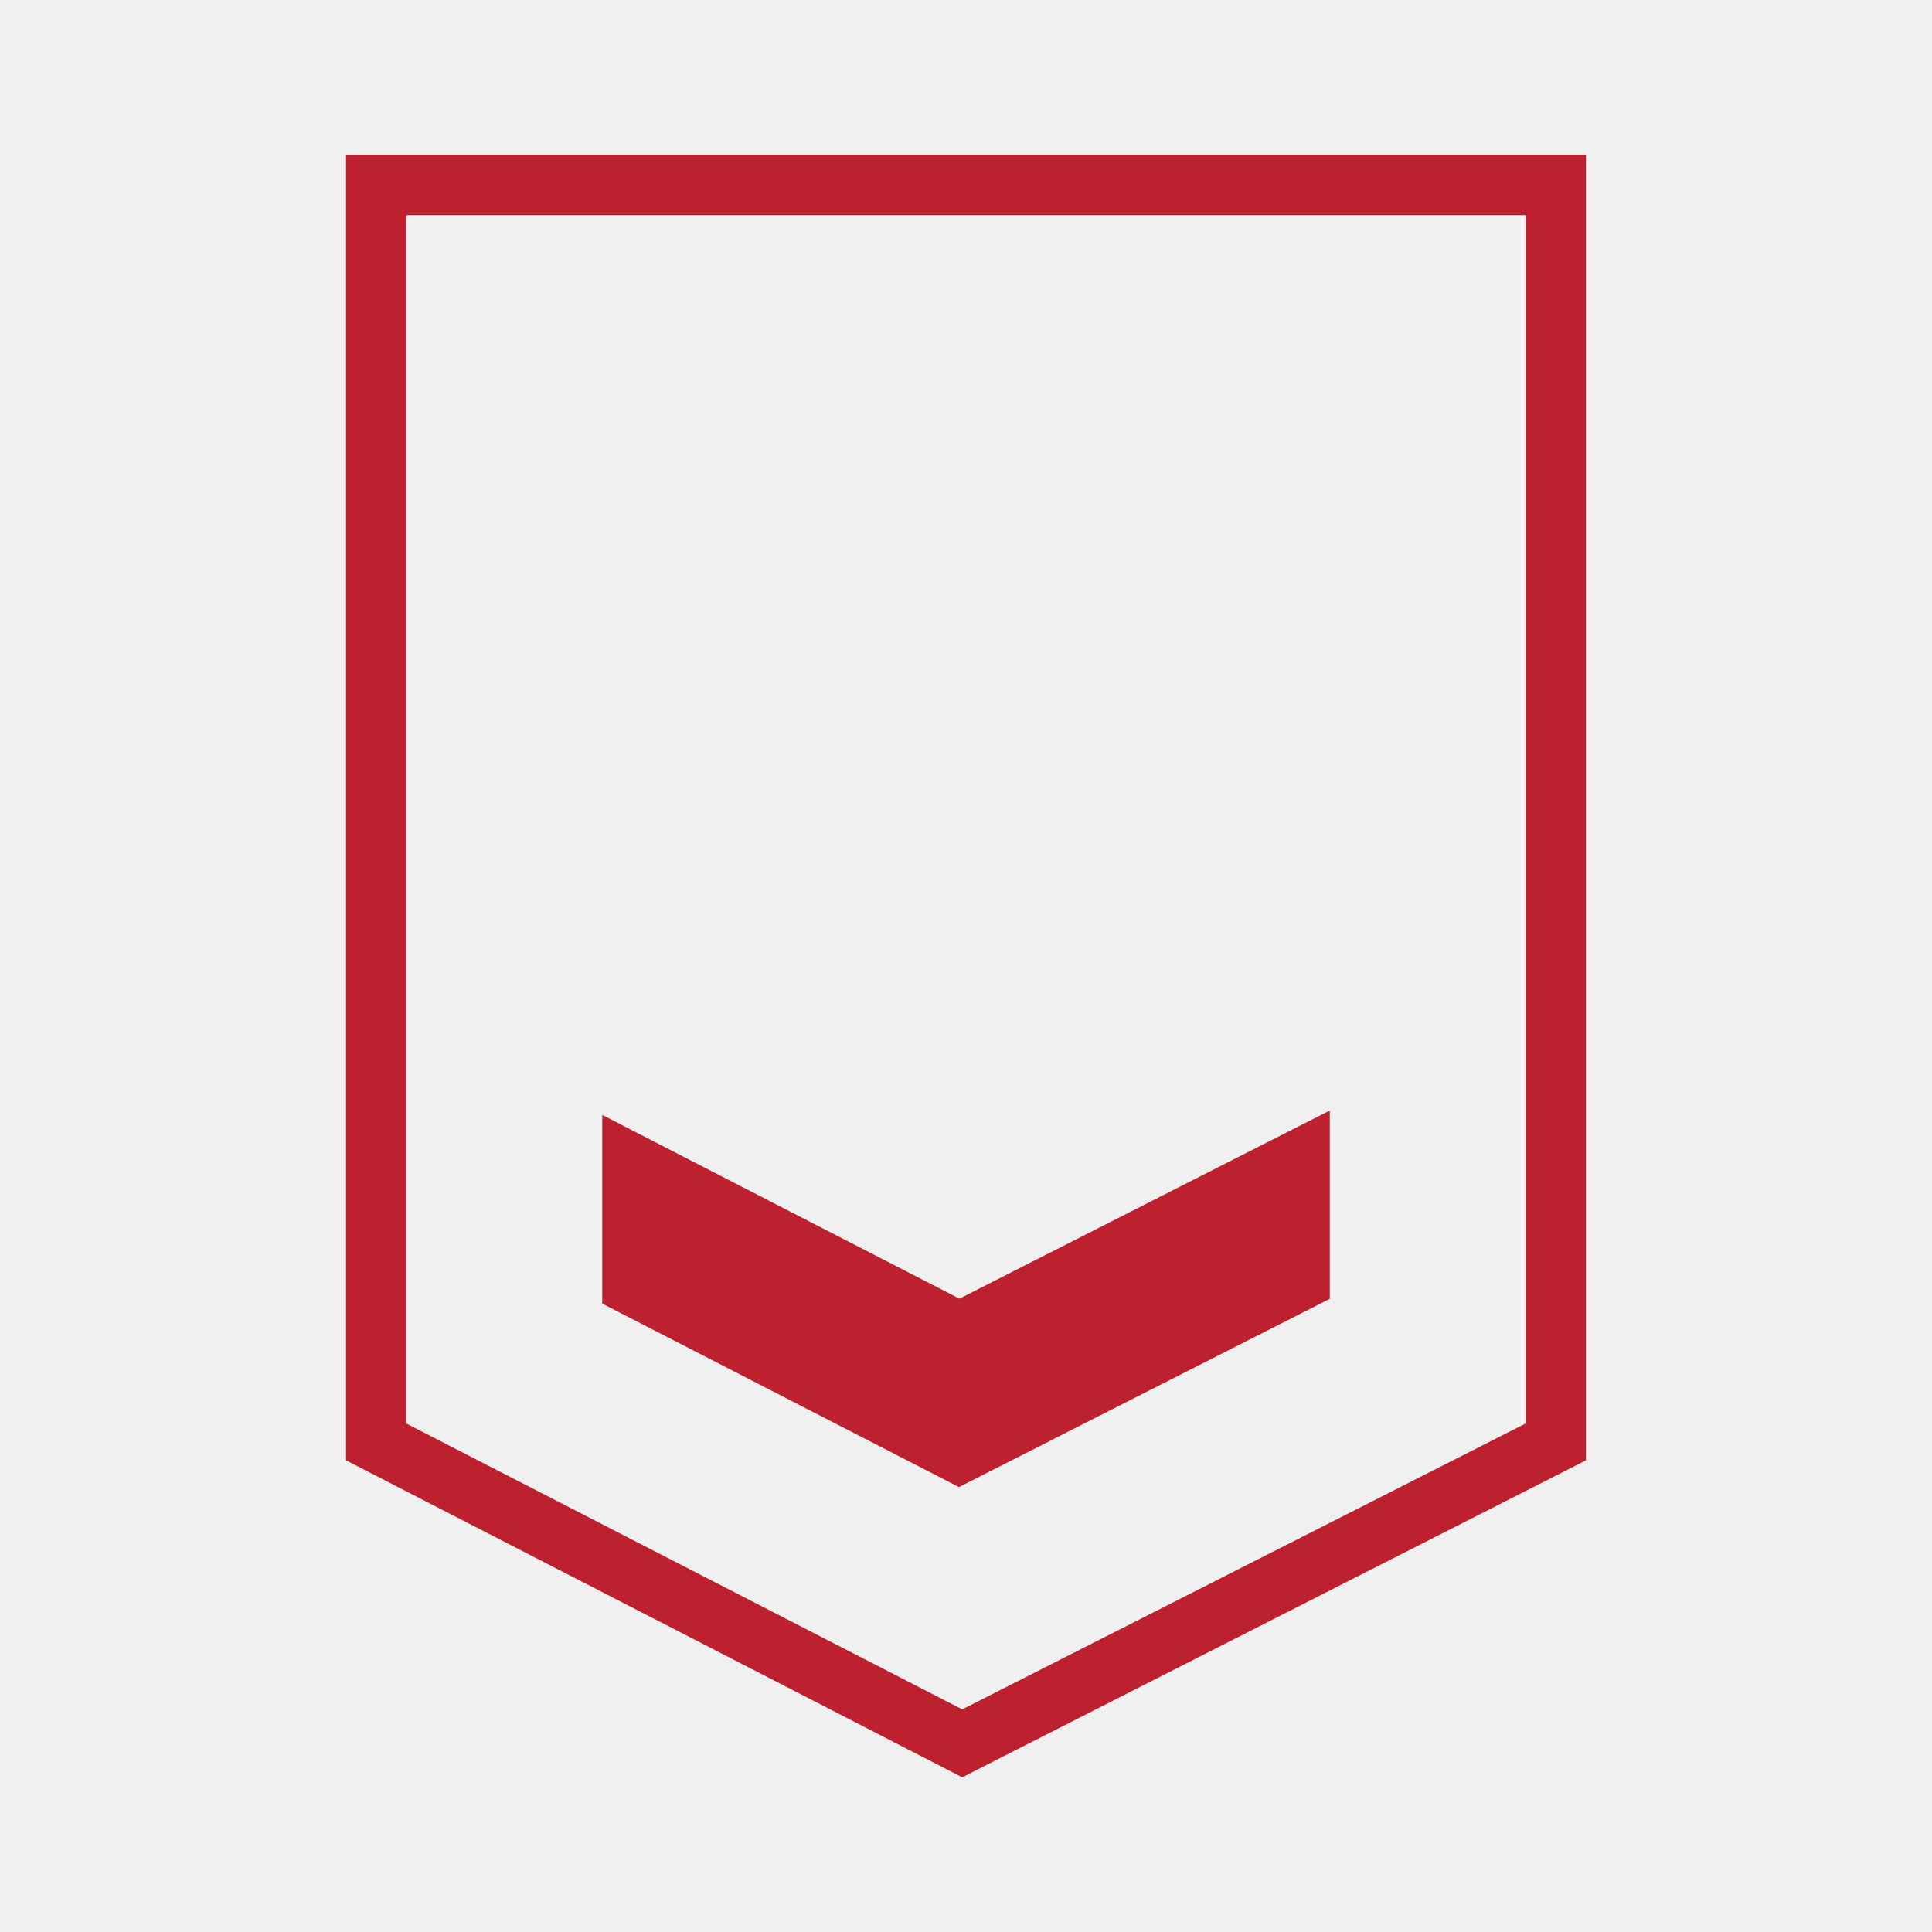
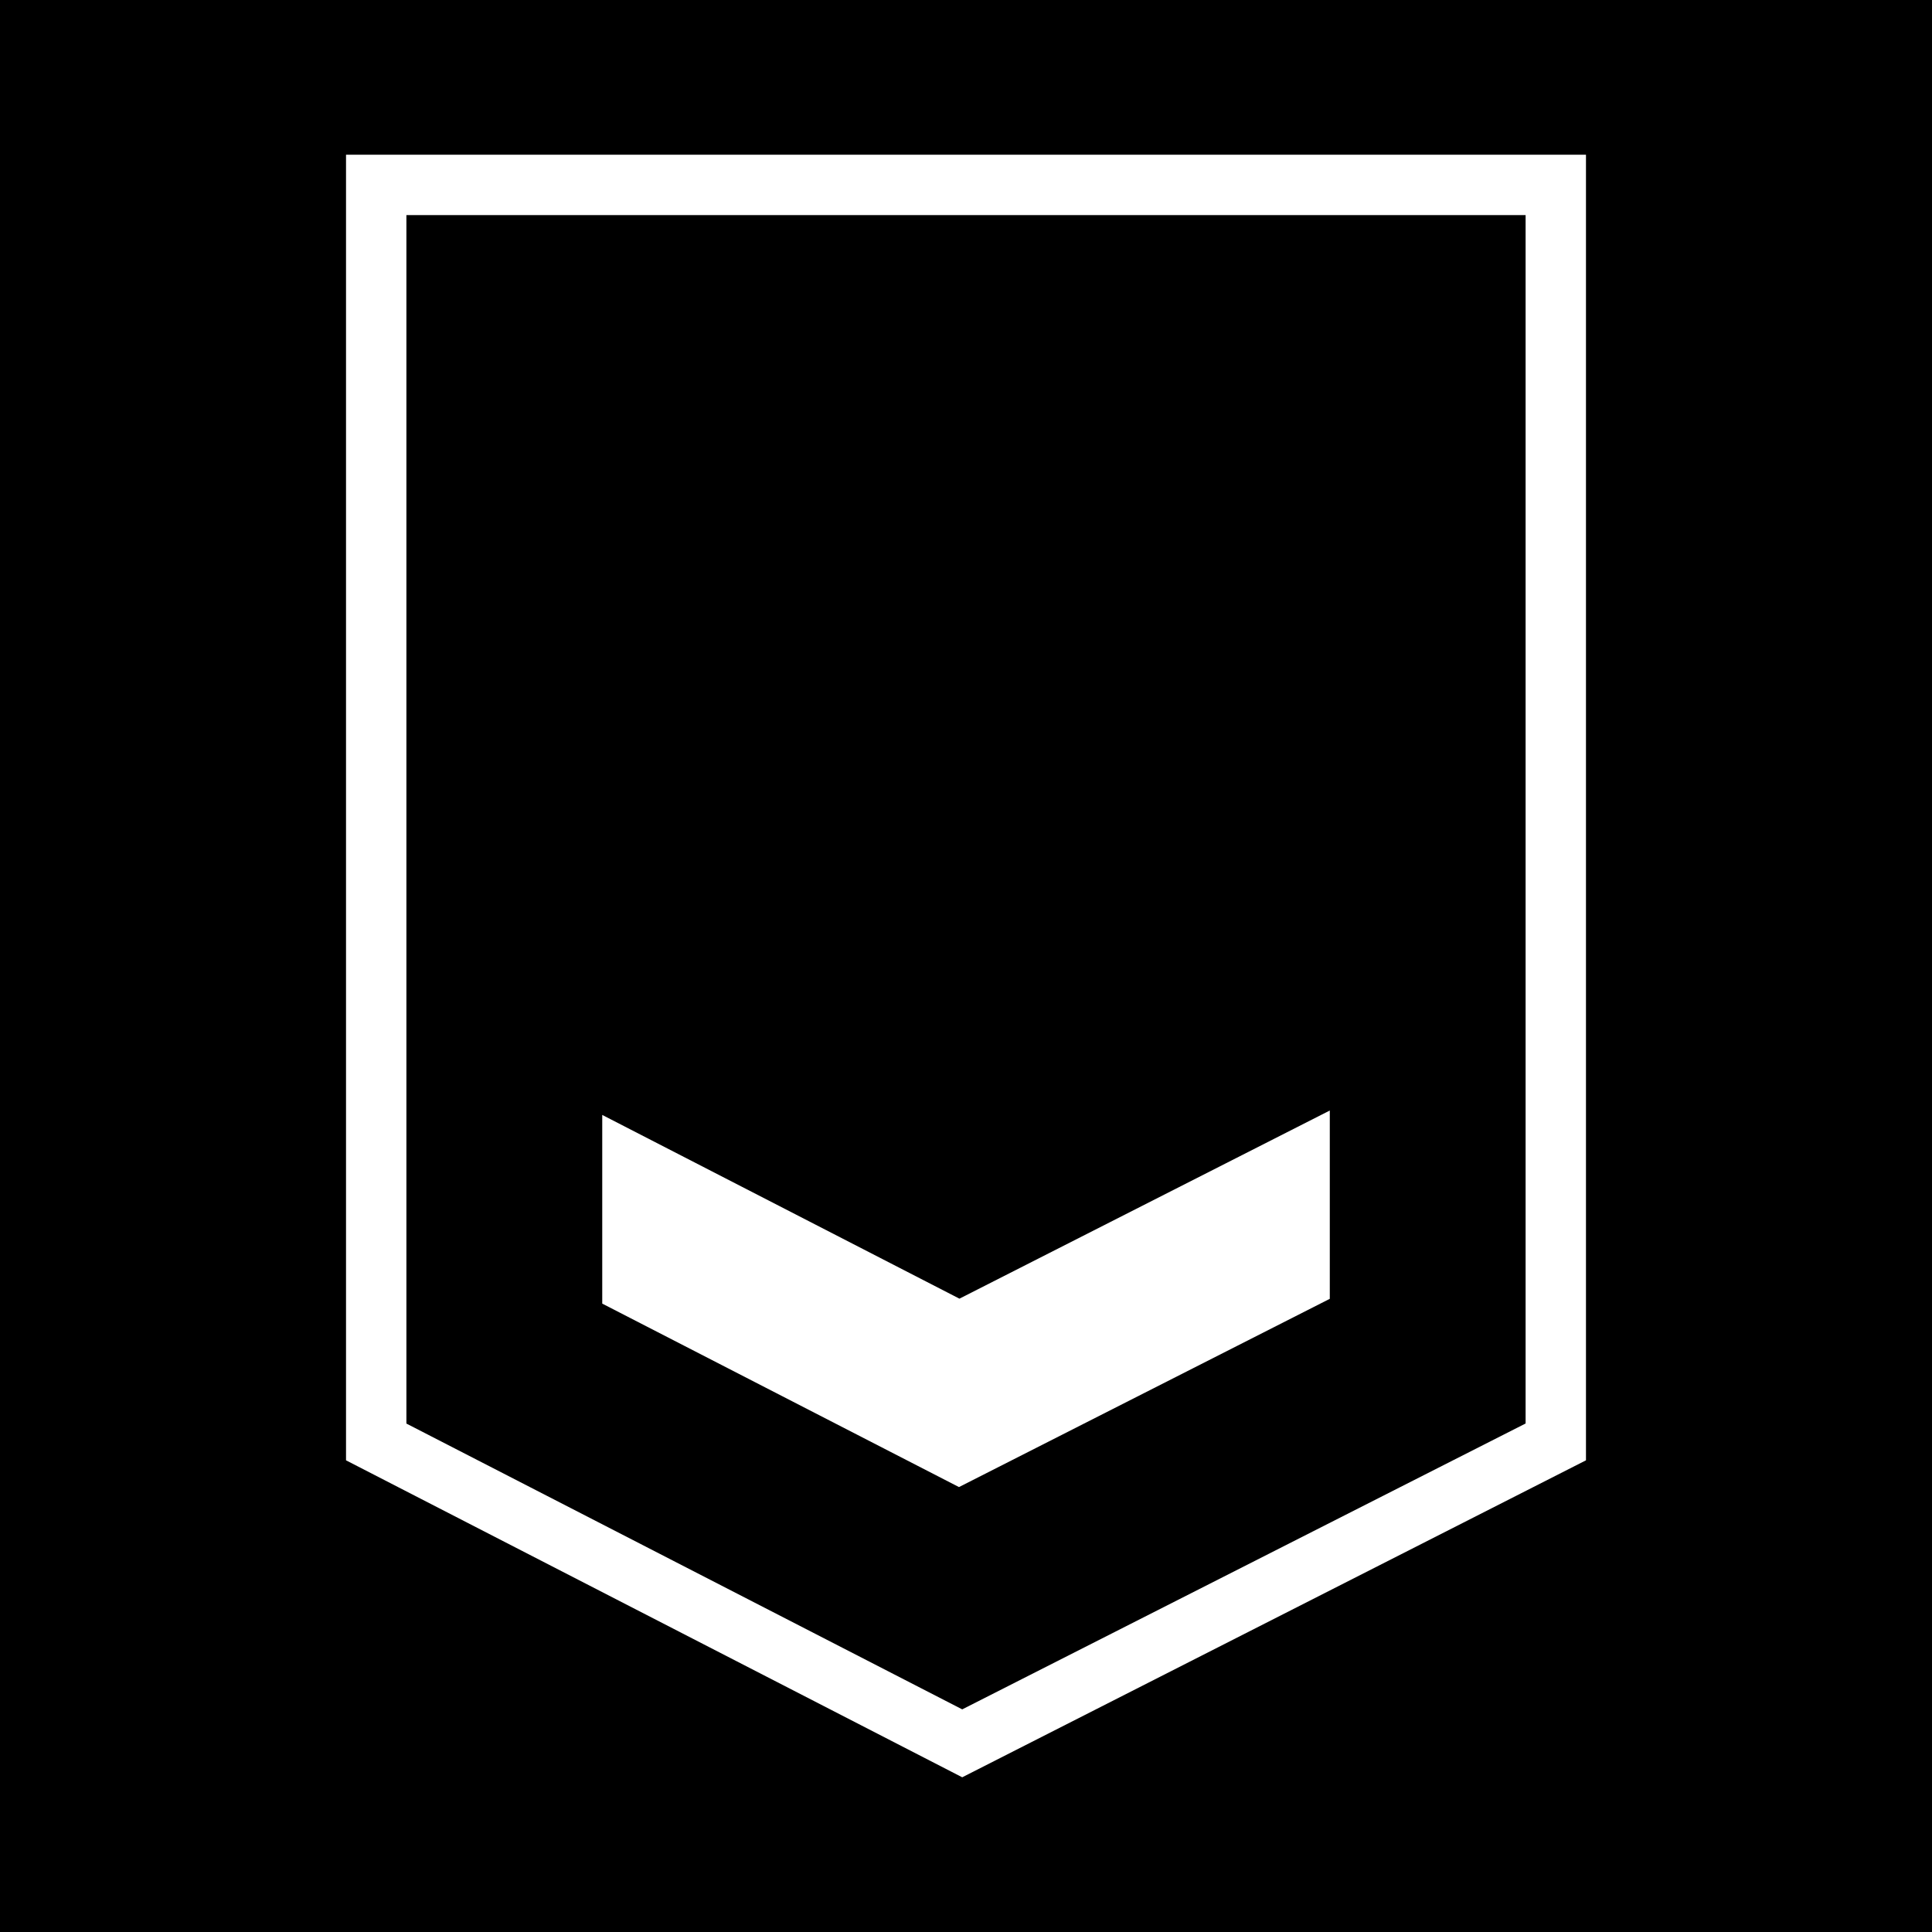
<svg xmlns="http://www.w3.org/2000/svg" viewBox="0 0 512 512">
-   <path d="M255 471L91.7 387V41h328.6v346zm-147.3-93.74L255 453l149.3-75.76V57H107.7zm146.56-33.1l-94.66-48.69v50l94.54 48.62 98.27-49.89v-49.9z" fill="#bd2130" />
+   <path d="M0 0h512v512H0z" />
+   <path d="M255 471L91.7 387V41h328.6v346zm-147.3-93.74L255 453l149.3-75.76V57H107.7zm146.56-33.1l-94.66-48.69v50l94.54 48.62 98.27-49.89v-49.9z" fill="#fff" />
</svg>
